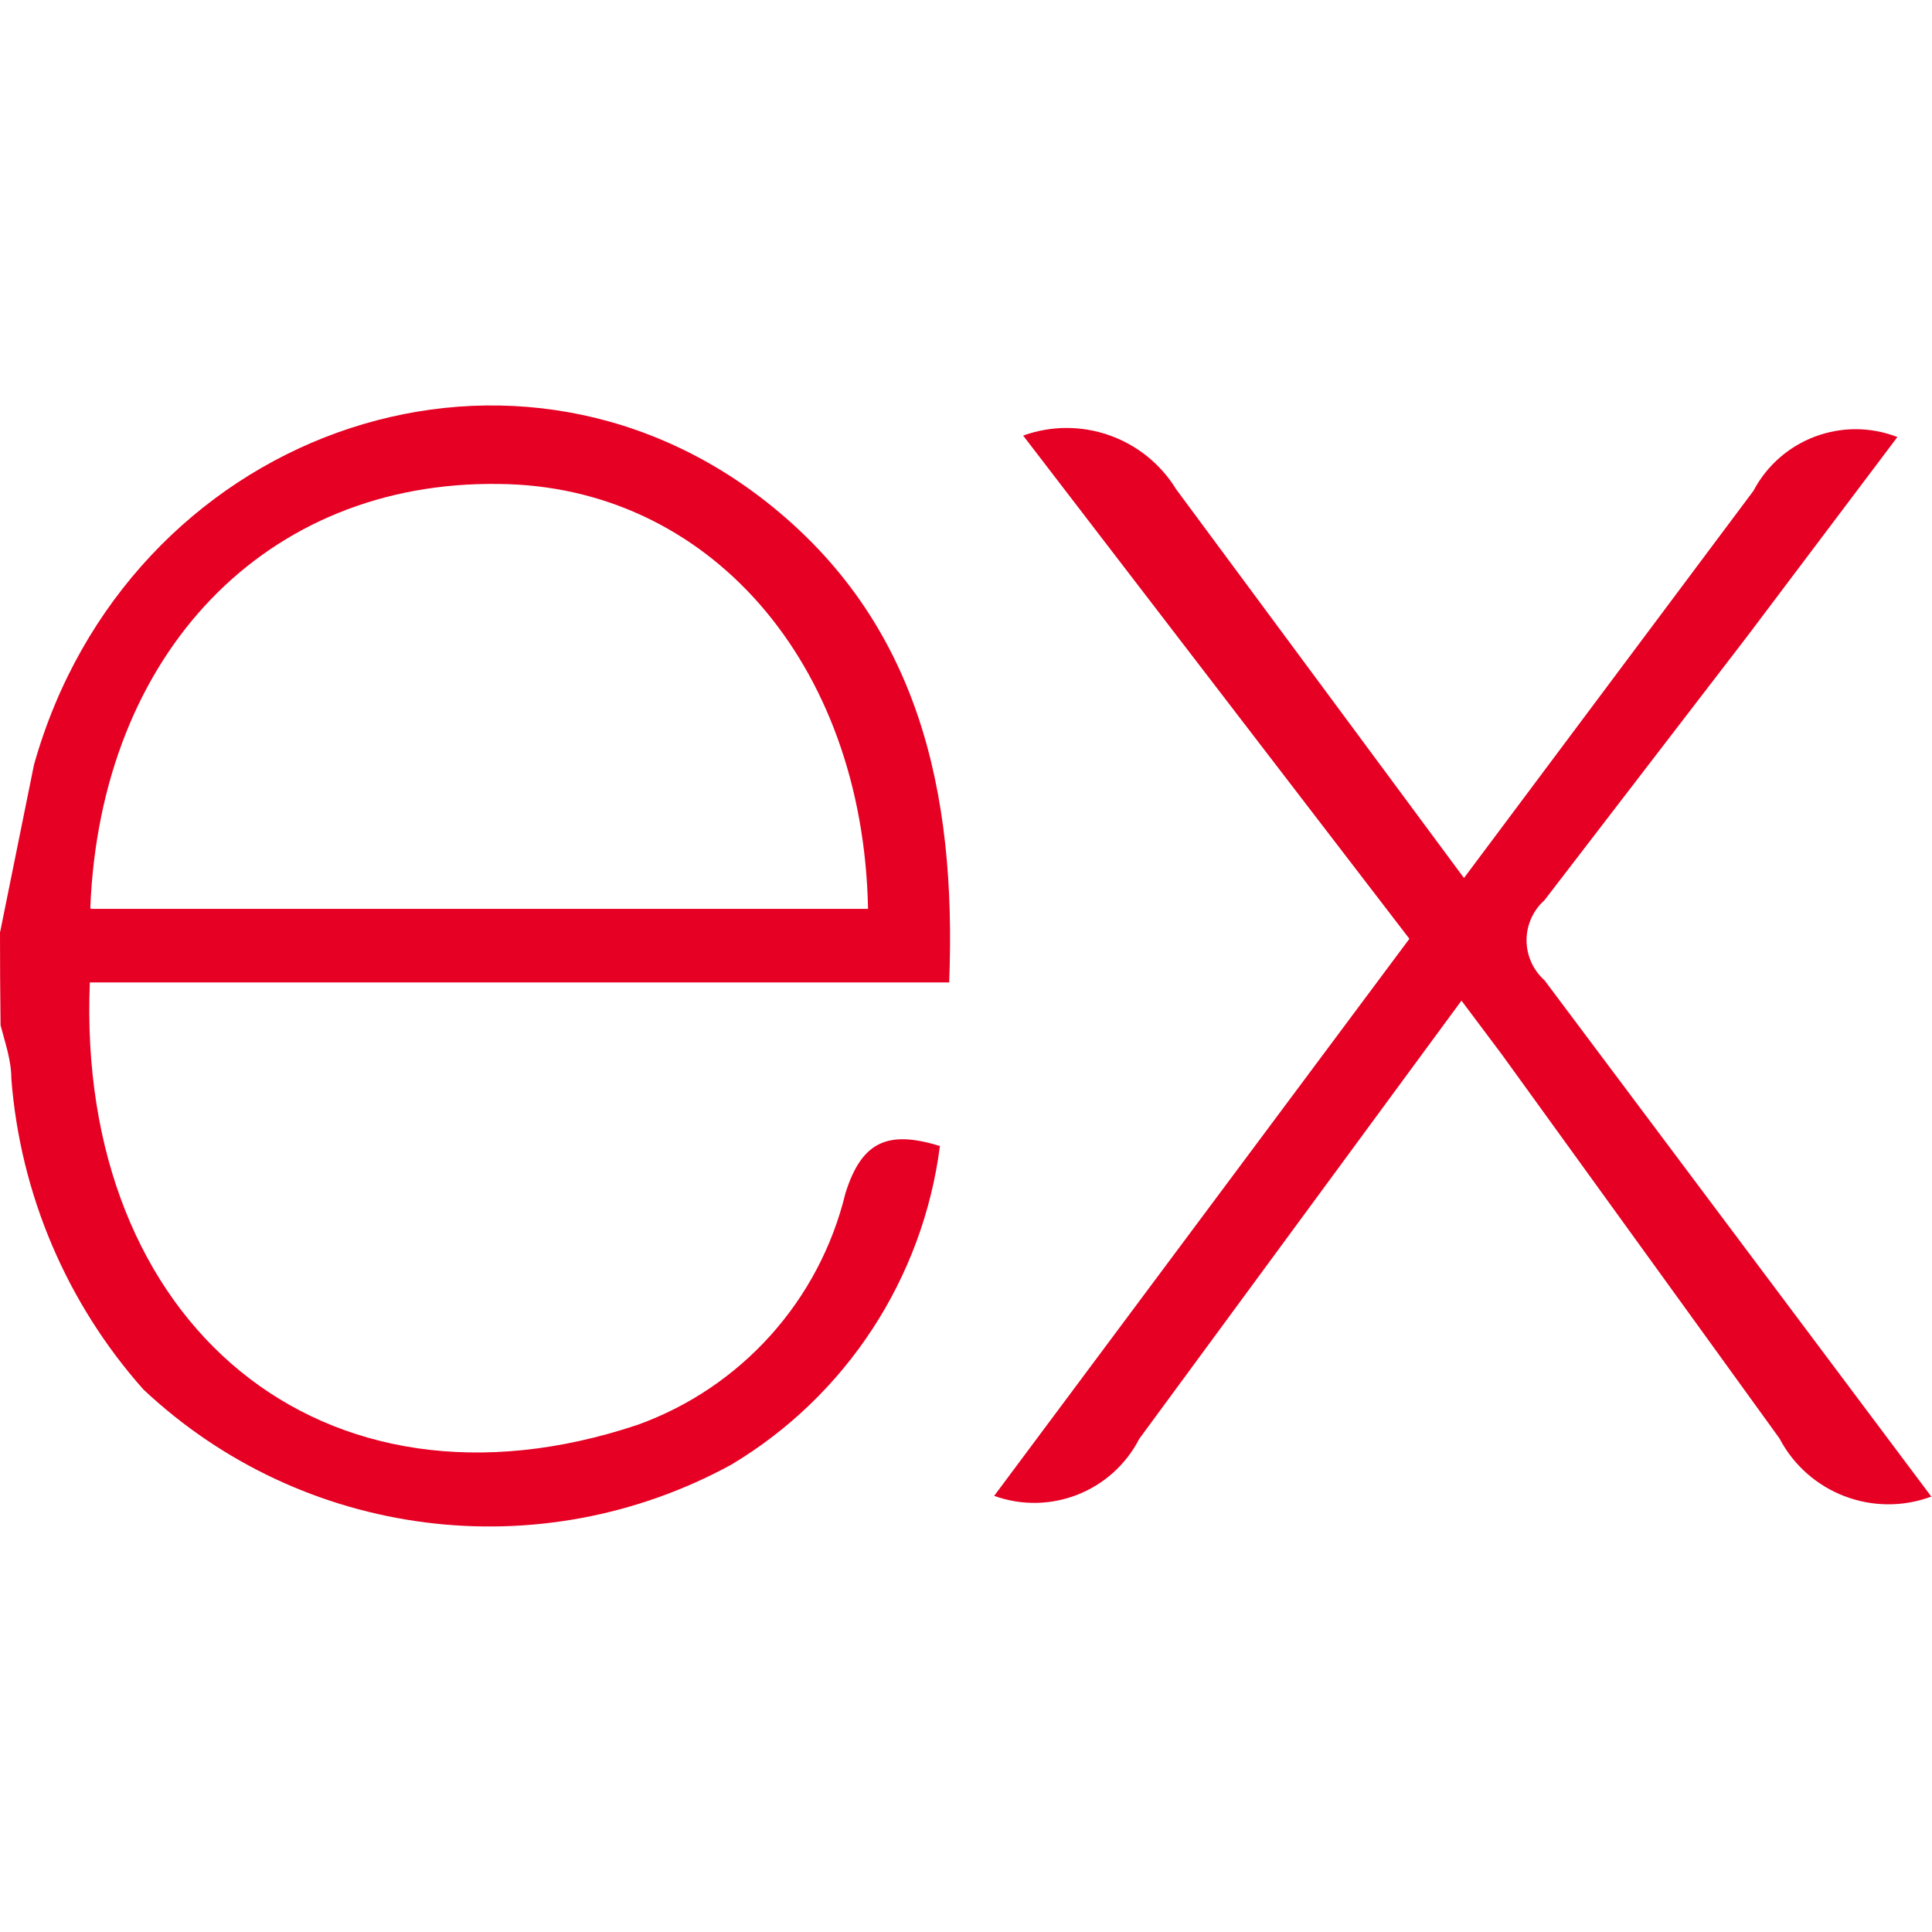
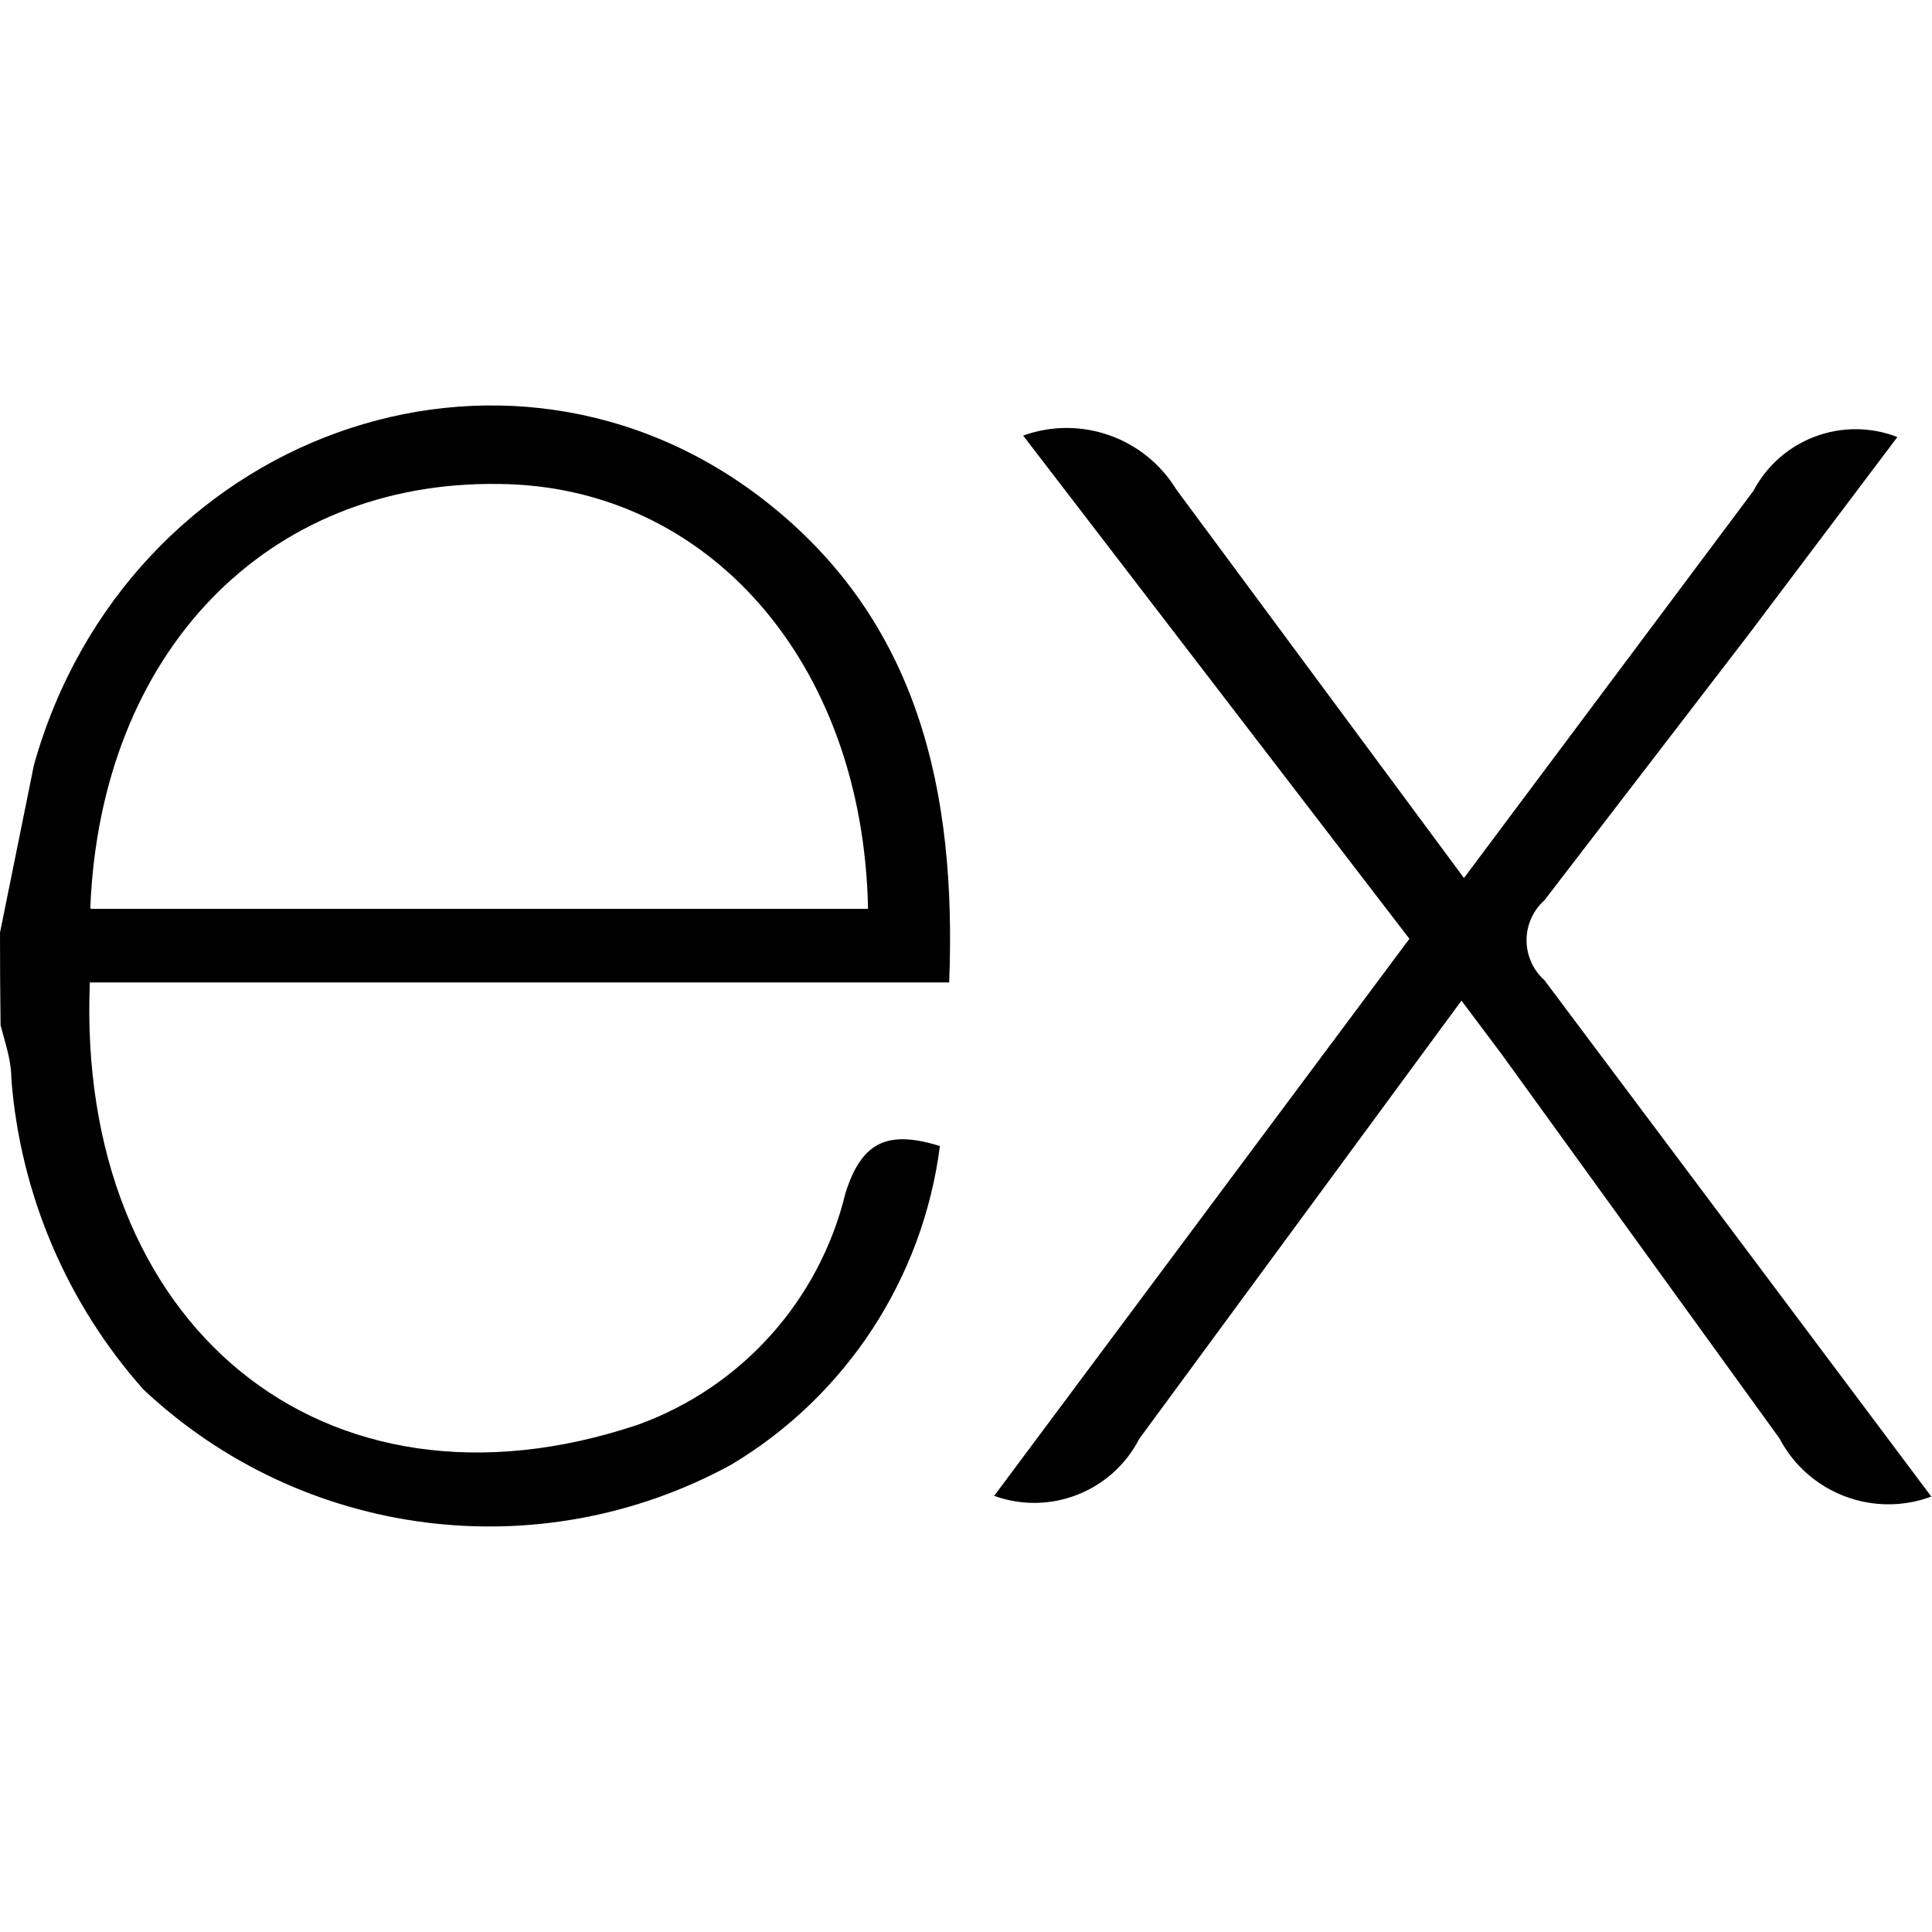
- <svg xmlns="http://www.w3.org/2000/svg" fill="#e60023" width="800px" height="800px" viewBox="0 0 24 24" role="img">
+ <svg xmlns="http://www.w3.org/2000/svg" fill="#000000" width="800px" height="800px" viewBox="0 0 24 24" role="img">
  <path d="M24 18.588a1.529 1.529 0 0 1-1.895-.72l-3.45-4.771-.5-.667-4.003 5.444a1.466 1.466 0 0 1-1.802.708l5.158-6.92-4.798-6.251a1.595 1.595 0 0 1 1.9.666l3.576 4.83 3.596-4.81a1.435 1.435 0 0 1 1.788-.668L21.708 7.9l-2.522 3.283a.666.666 0 0 0 0 .994l4.804 6.412zM.002 11.576l.42-2.075c1.154-4.103 5.858-5.81 9.094-3.27 1.895 1.489 2.368 3.597 2.275 5.973H1.116C.943 16.447 4.005 19.009 7.92 17.7a4.078 4.078 0 0 0 2.582-2.876c.207-.666.548-.78 1.174-.588a5.417 5.417 0 0 1-2.589 3.957 6.272 6.272 0 0 1-7.306-.933 6.575 6.575 0 0 1-1.64-3.858c0-.235-.08-.455-.134-.666A88.33 88.33 0 0 1 0 11.577zm1.127-.286h9.654c-.06-3.076-2.001-5.258-4.59-5.278-2.882-.04-4.944 2.094-5.071 5.264z" />
</svg>
